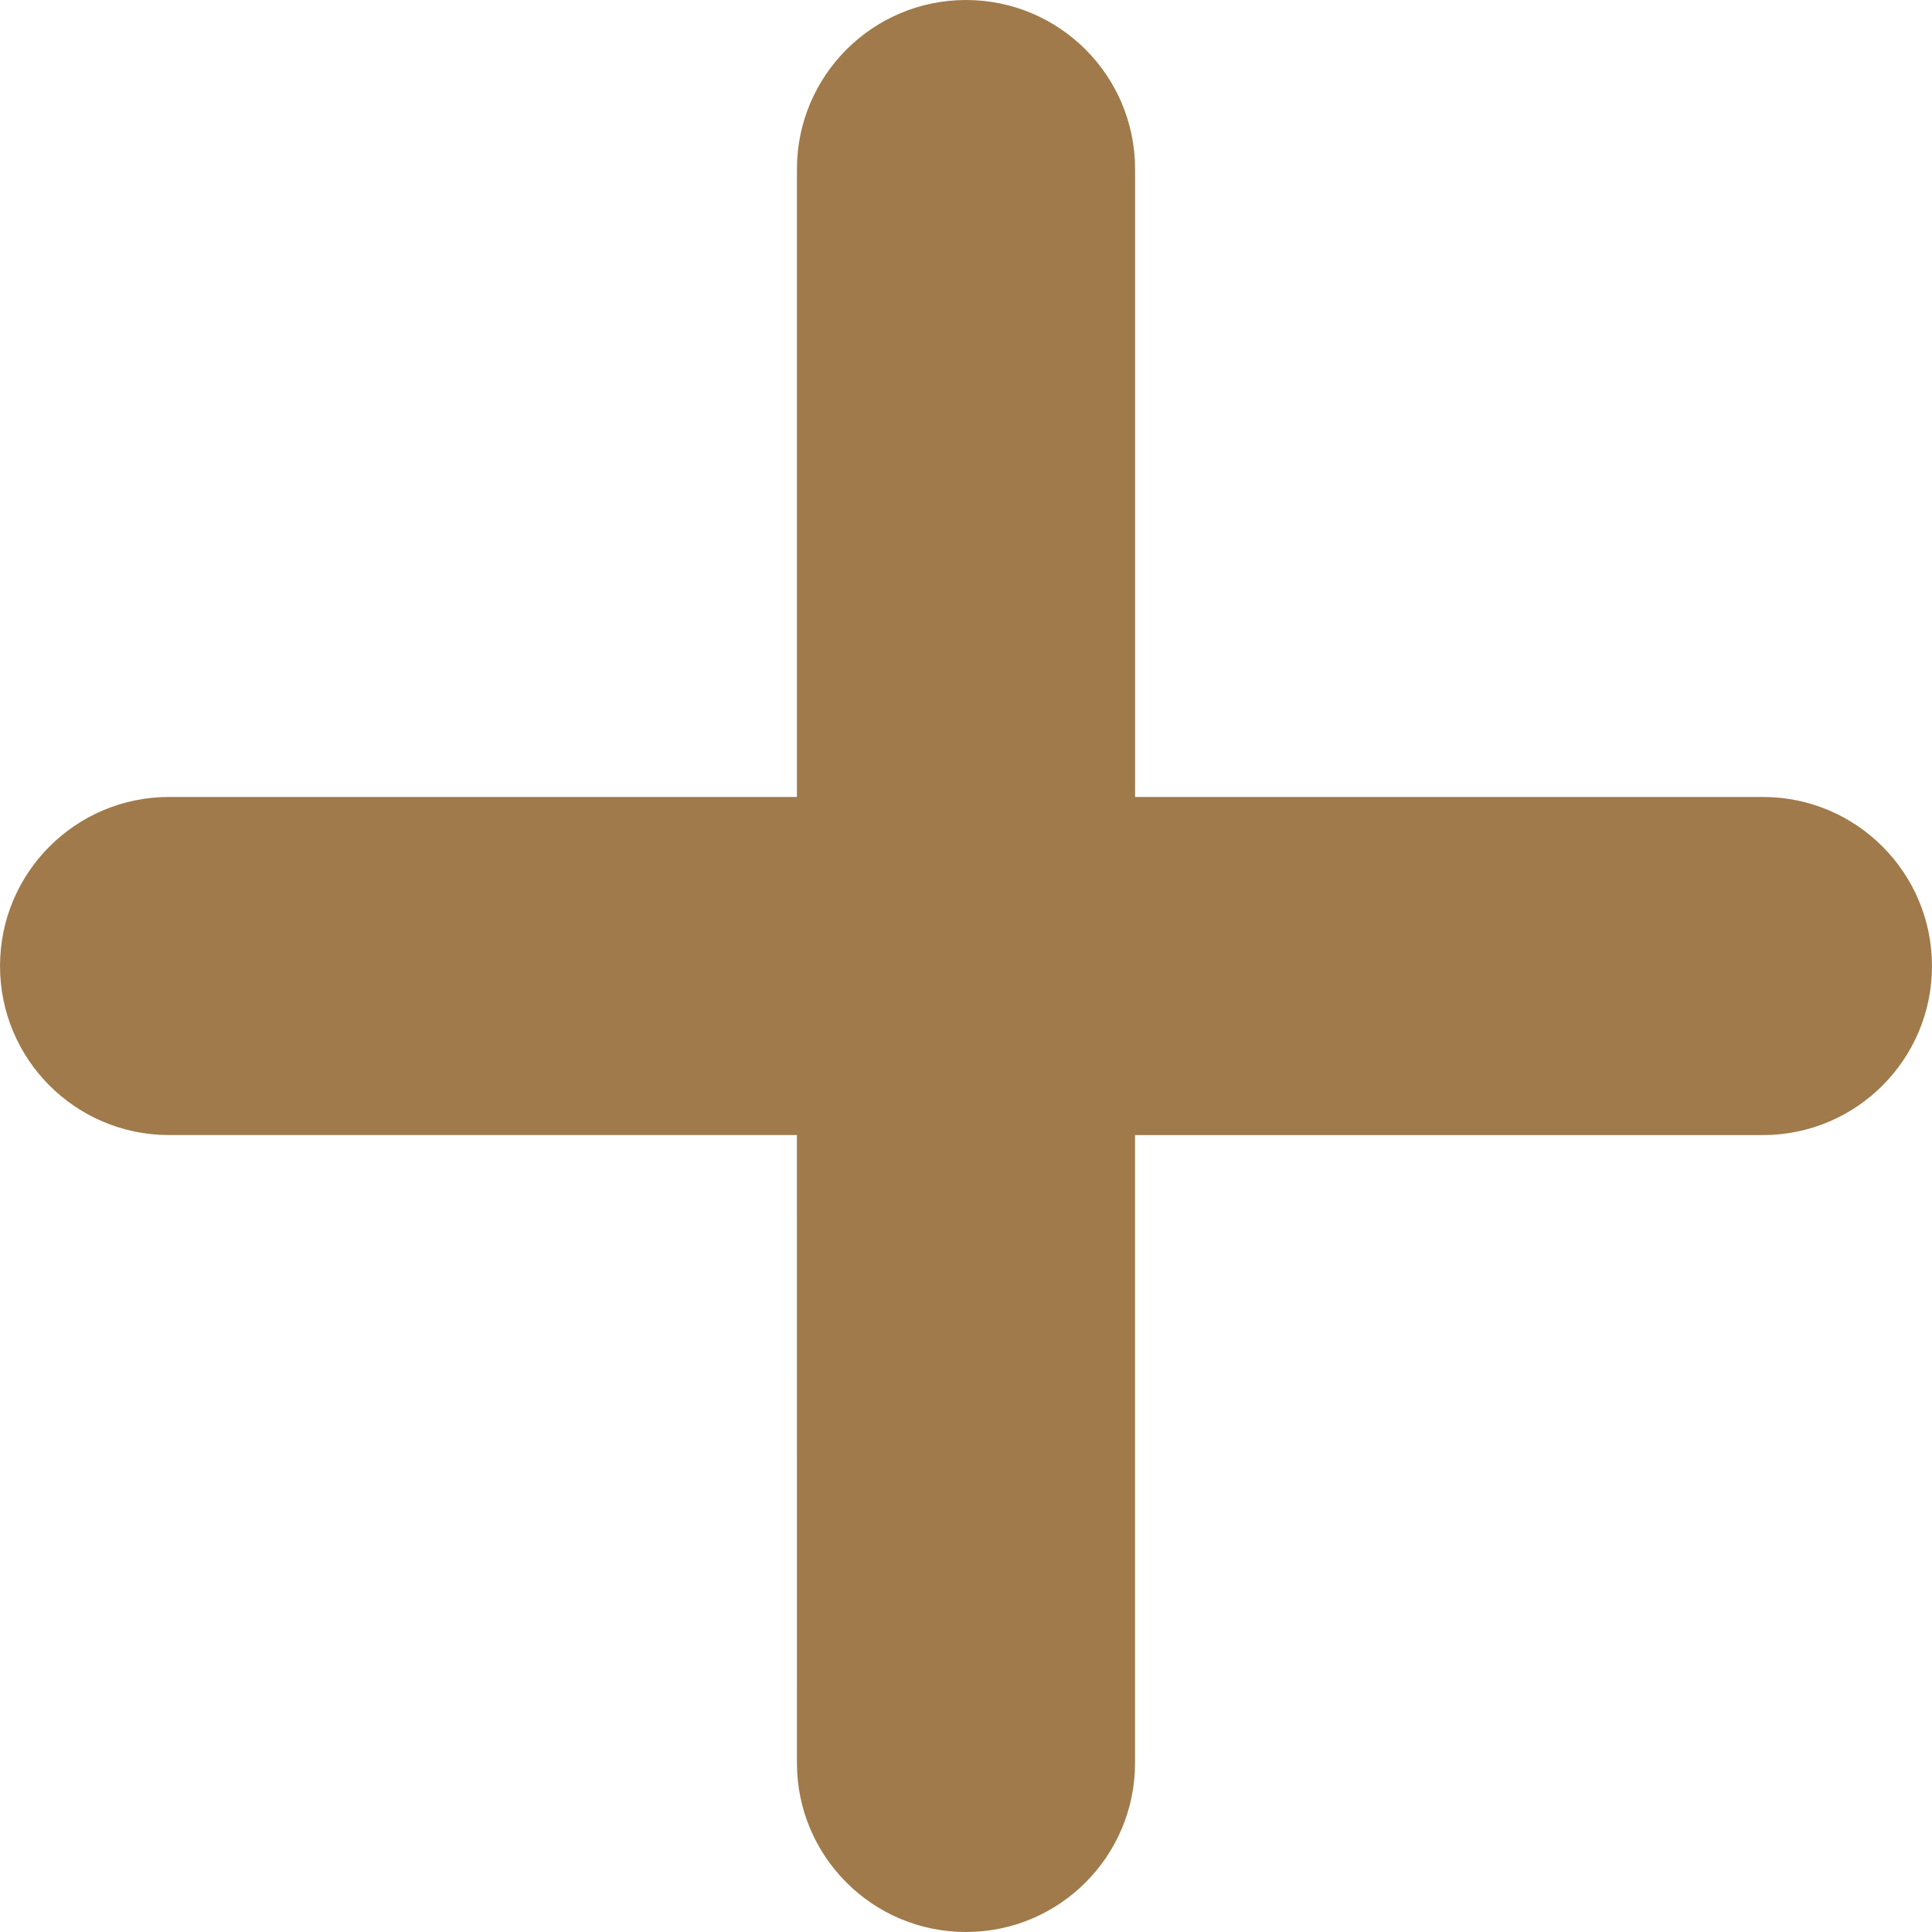
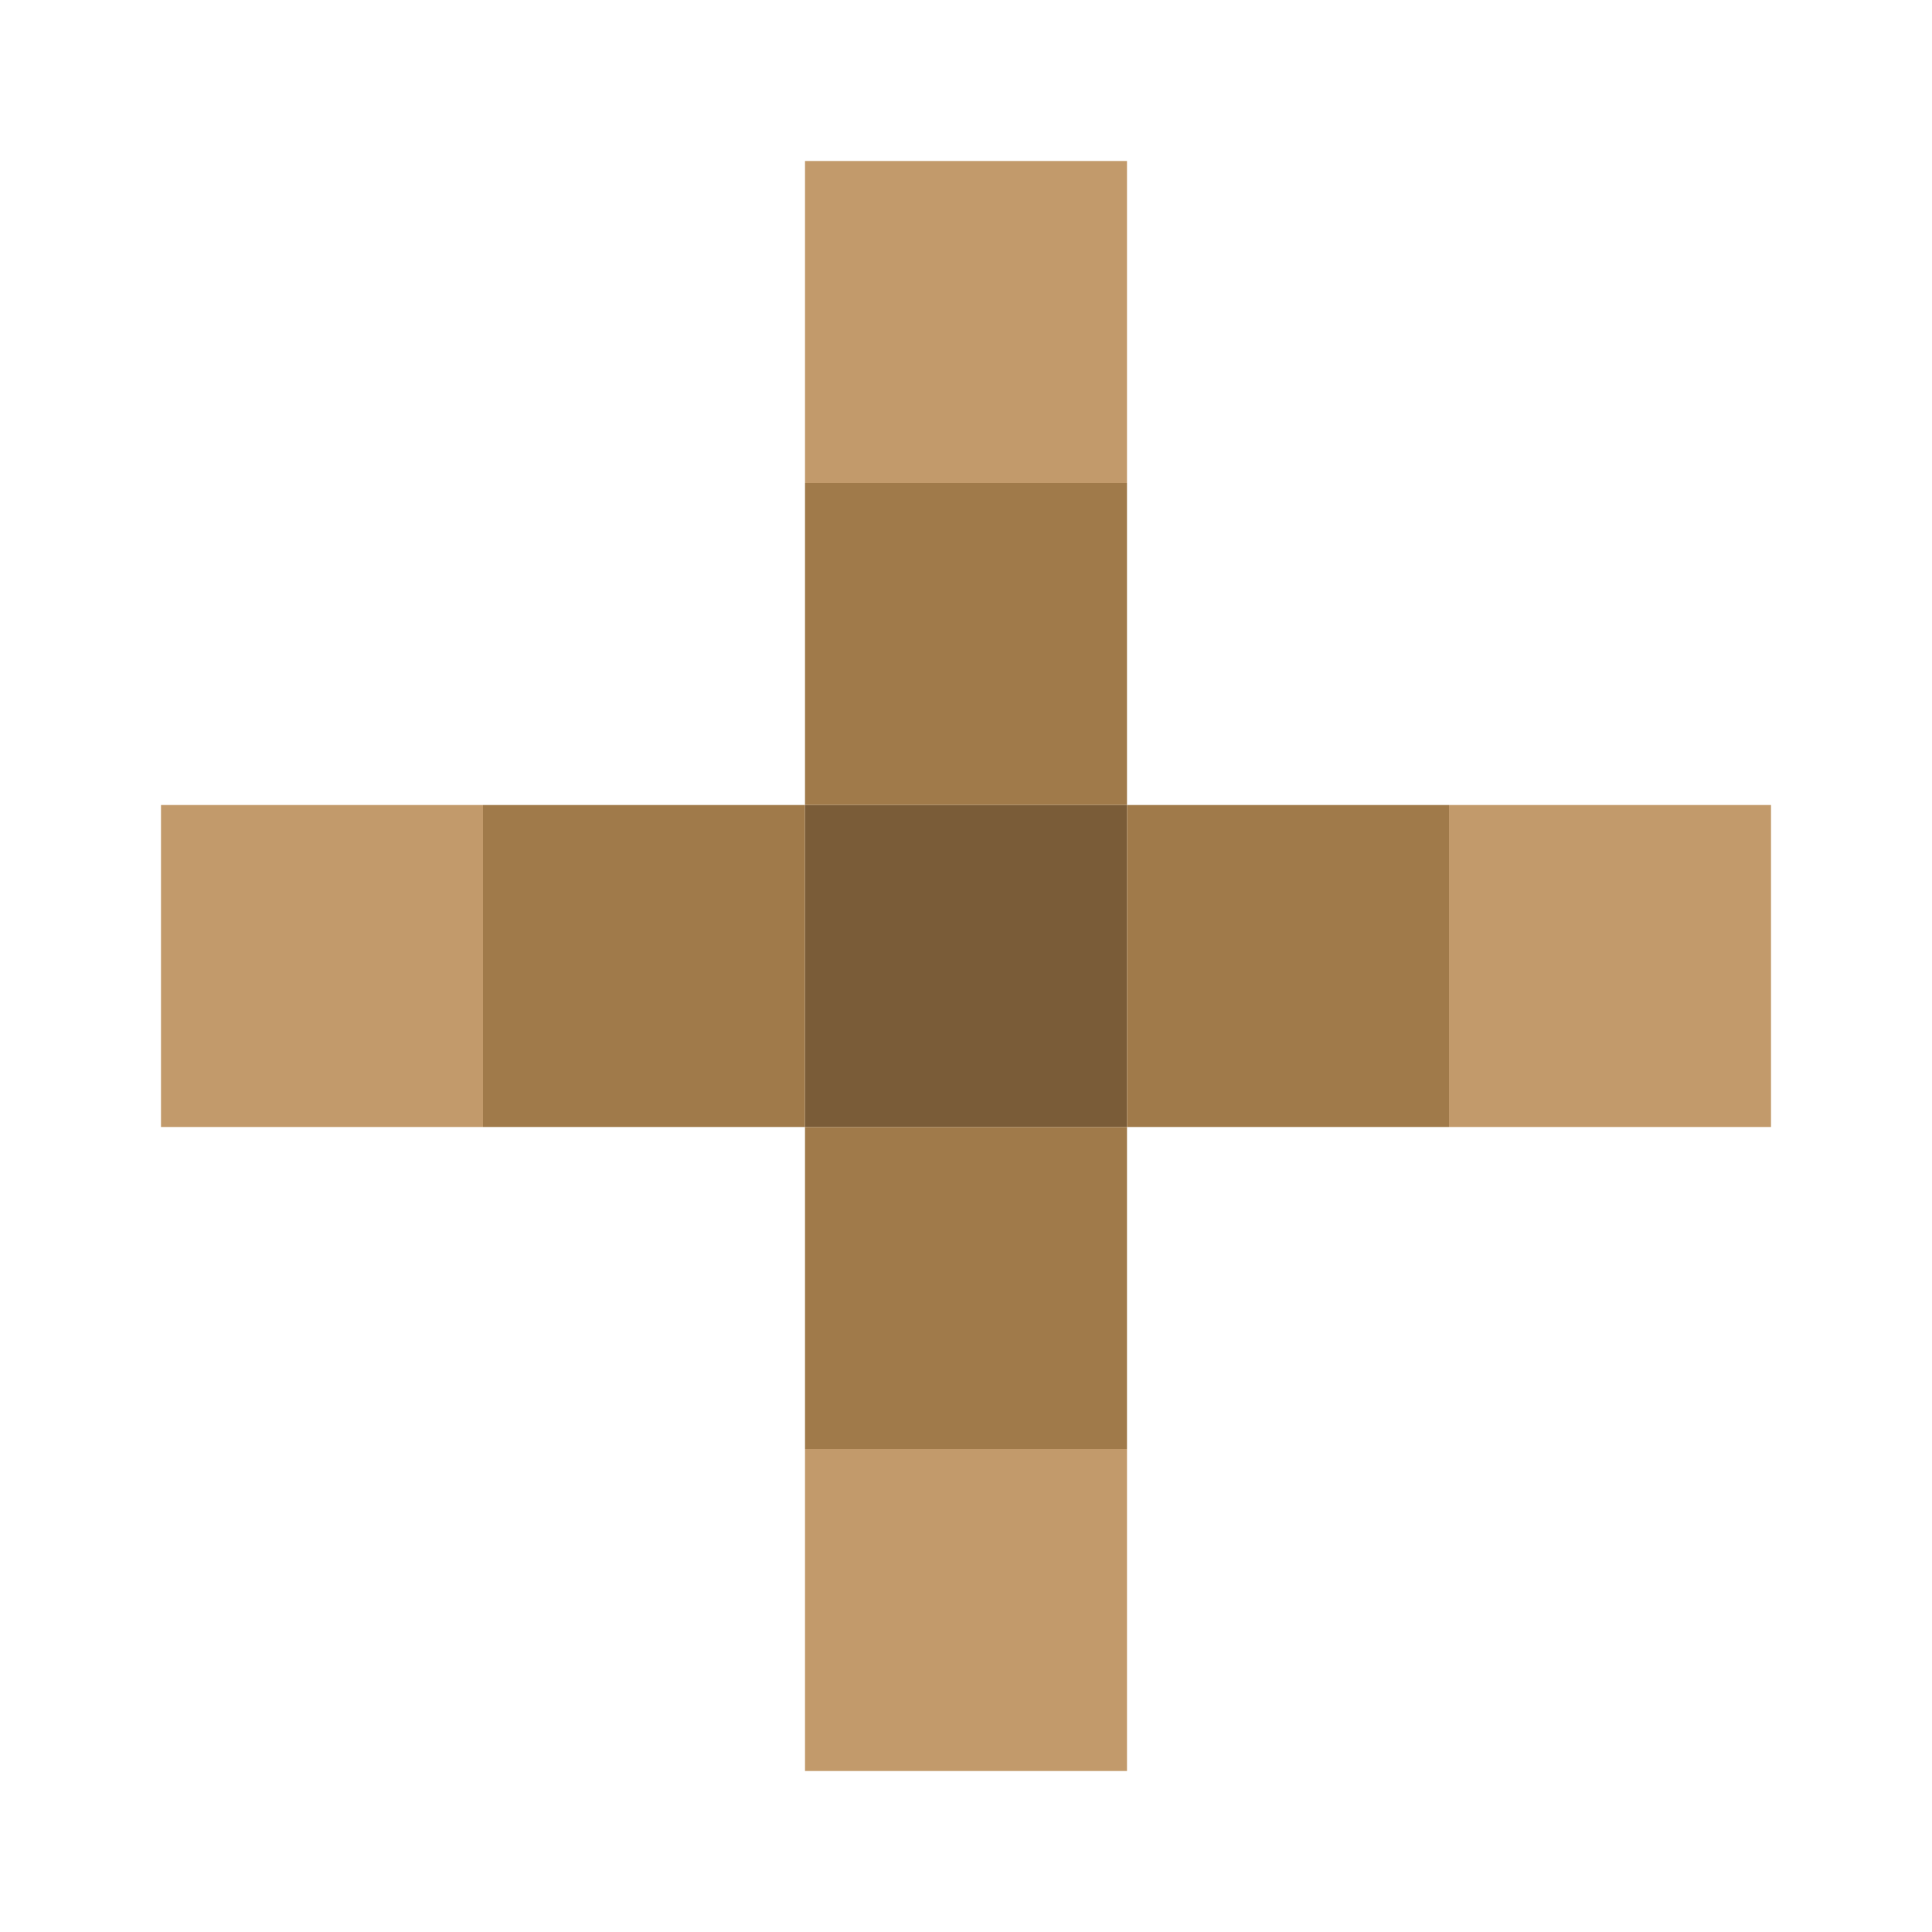
- <svg xmlns="http://www.w3.org/2000/svg" version="1.1" id="Capa_1" x="0px" y="0px" width="459.325px" height="459.325px" viewBox="0 0 459.325 459.325" style="enable-background:new 0 0 459.325 459.325;" xml:space="preserve">
-   <g>
-     <path fill="#A07A4A" d="M459.319,229.668c0,22.201-17.992,40.193-40.205,40.193H269.85v149.271c0,22.207-17.998,40.199-40.196,40.193   c-11.101,0-21.149-4.492-28.416-11.763c-7.276-7.281-11.774-17.324-11.769-28.419l-0.006-149.288H40.181   c-11.094,0-21.134-4.492-28.416-11.774c-7.264-7.264-11.759-17.312-11.759-28.413C0,207.471,17.992,189.475,40.202,189.475h149.267   V40.202C189.469,17.998,207.471,0,229.671,0c22.192,0.006,40.178,17.986,40.19,40.187v149.288h149.282   C441.339,189.487,459.308,207.471,459.319,229.668z" />
-   </g>
+ <svg xmlns="http://www.w3.org/2000/svg" width="64px" height="64px" viewBox="0 0 64 64">
+   <path x="10" y="10" width="4" height="4" fill="#7A5C38" d="M26.667 26.667H37.333V37.333H26.667V26.667z" />
+   <path x="10" y="6" width="4" height="4" fill="#A07A4A" d="M26.667 16H37.333V26.667H26.667V16z" />
+   <path x="10" y="14" width="4" height="4" fill="#A07A4A" d="M26.667 37.333H37.333V48H26.667V37.333z" />
+   <path x="6" y="10" width="4" height="4" fill="#A07A4A" d="M16 26.667H26.667V37.333H16V26.667z" />
+   <path x="14" y="10" width="4" height="4" fill="#A07A4A" d="M37.333 26.667H48V37.333H37.333V26.667z" />
+   <path x="10" y="2" width="4" height="4" fill="#C29A6B" d="M26.667 5.333H37.333V16H26.667V5.333z" />
+   <path x="10" y="18" width="4" height="4" fill="#C29A6B" d="M26.667 48H37.333V58.667H26.667V48z" />
+   <path x="2" y="10" width="4" height="4" fill="#C29A6B" d="M5.333 26.667H16V37.333H5.333V26.667z" />
+   <path x="18" y="10" width="4" height="4" fill="#C29A6B" d="M48 26.667H58.667V37.333H48V26.667z" />
</svg>
